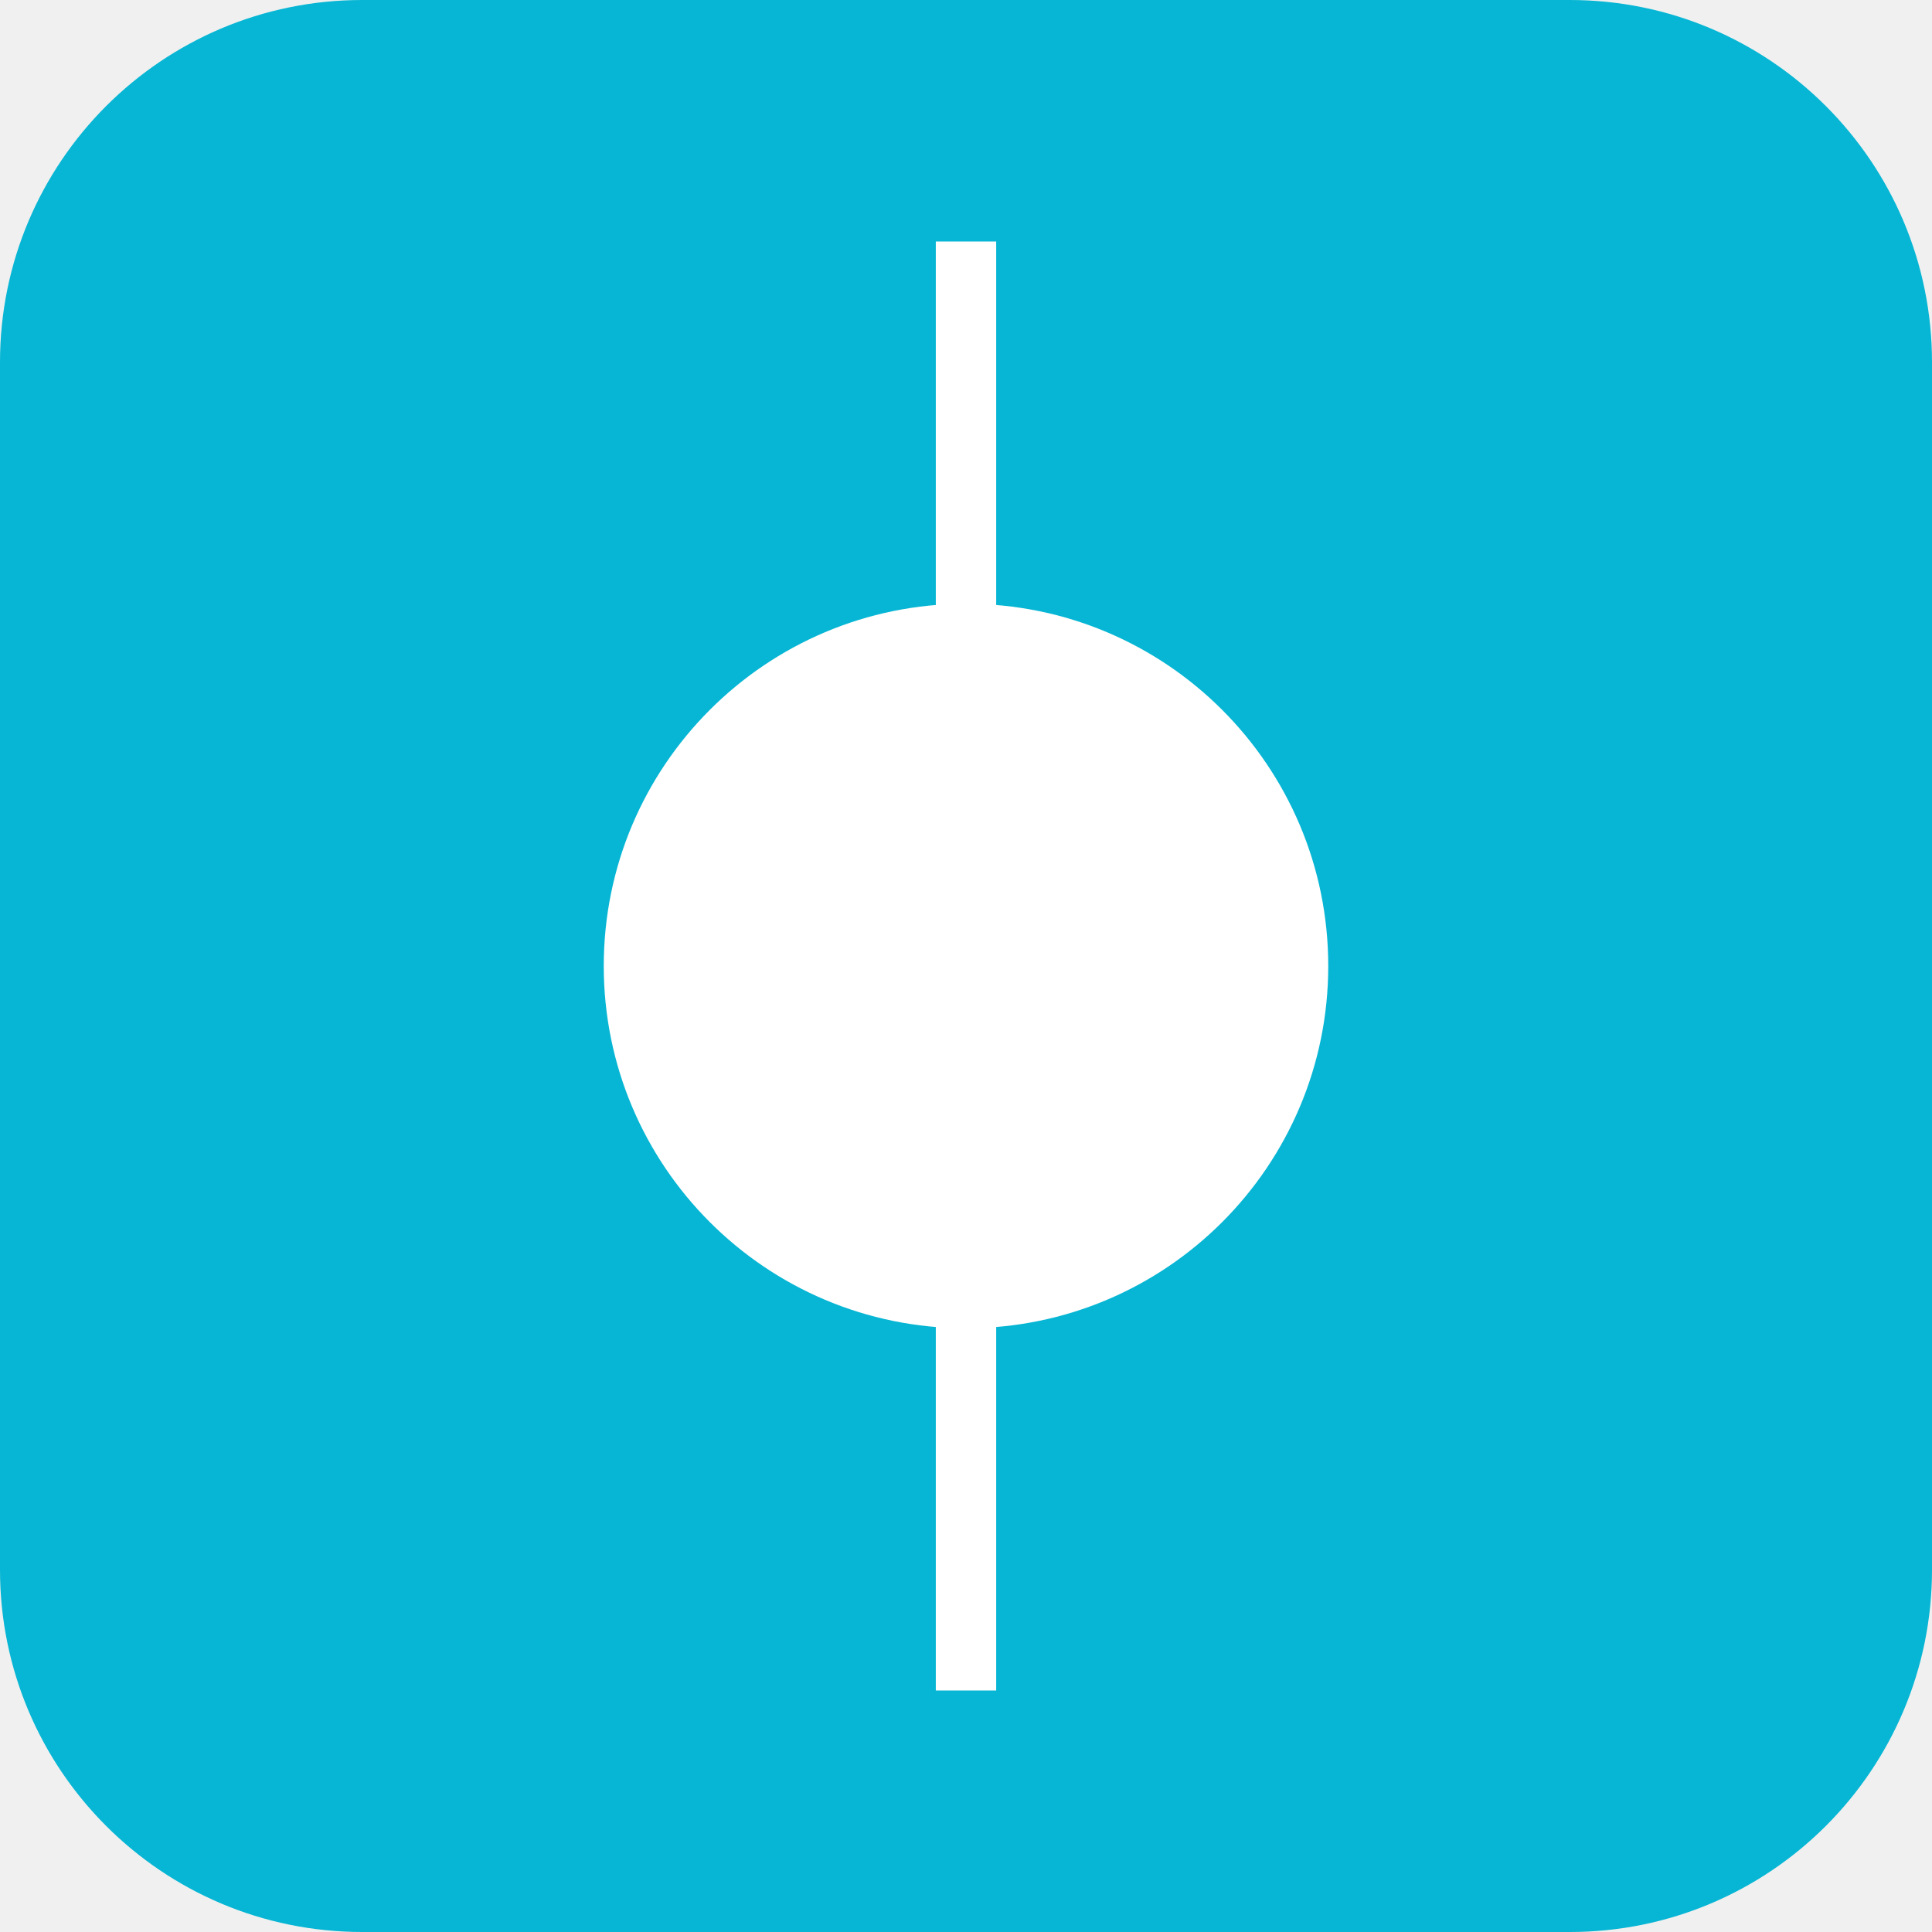
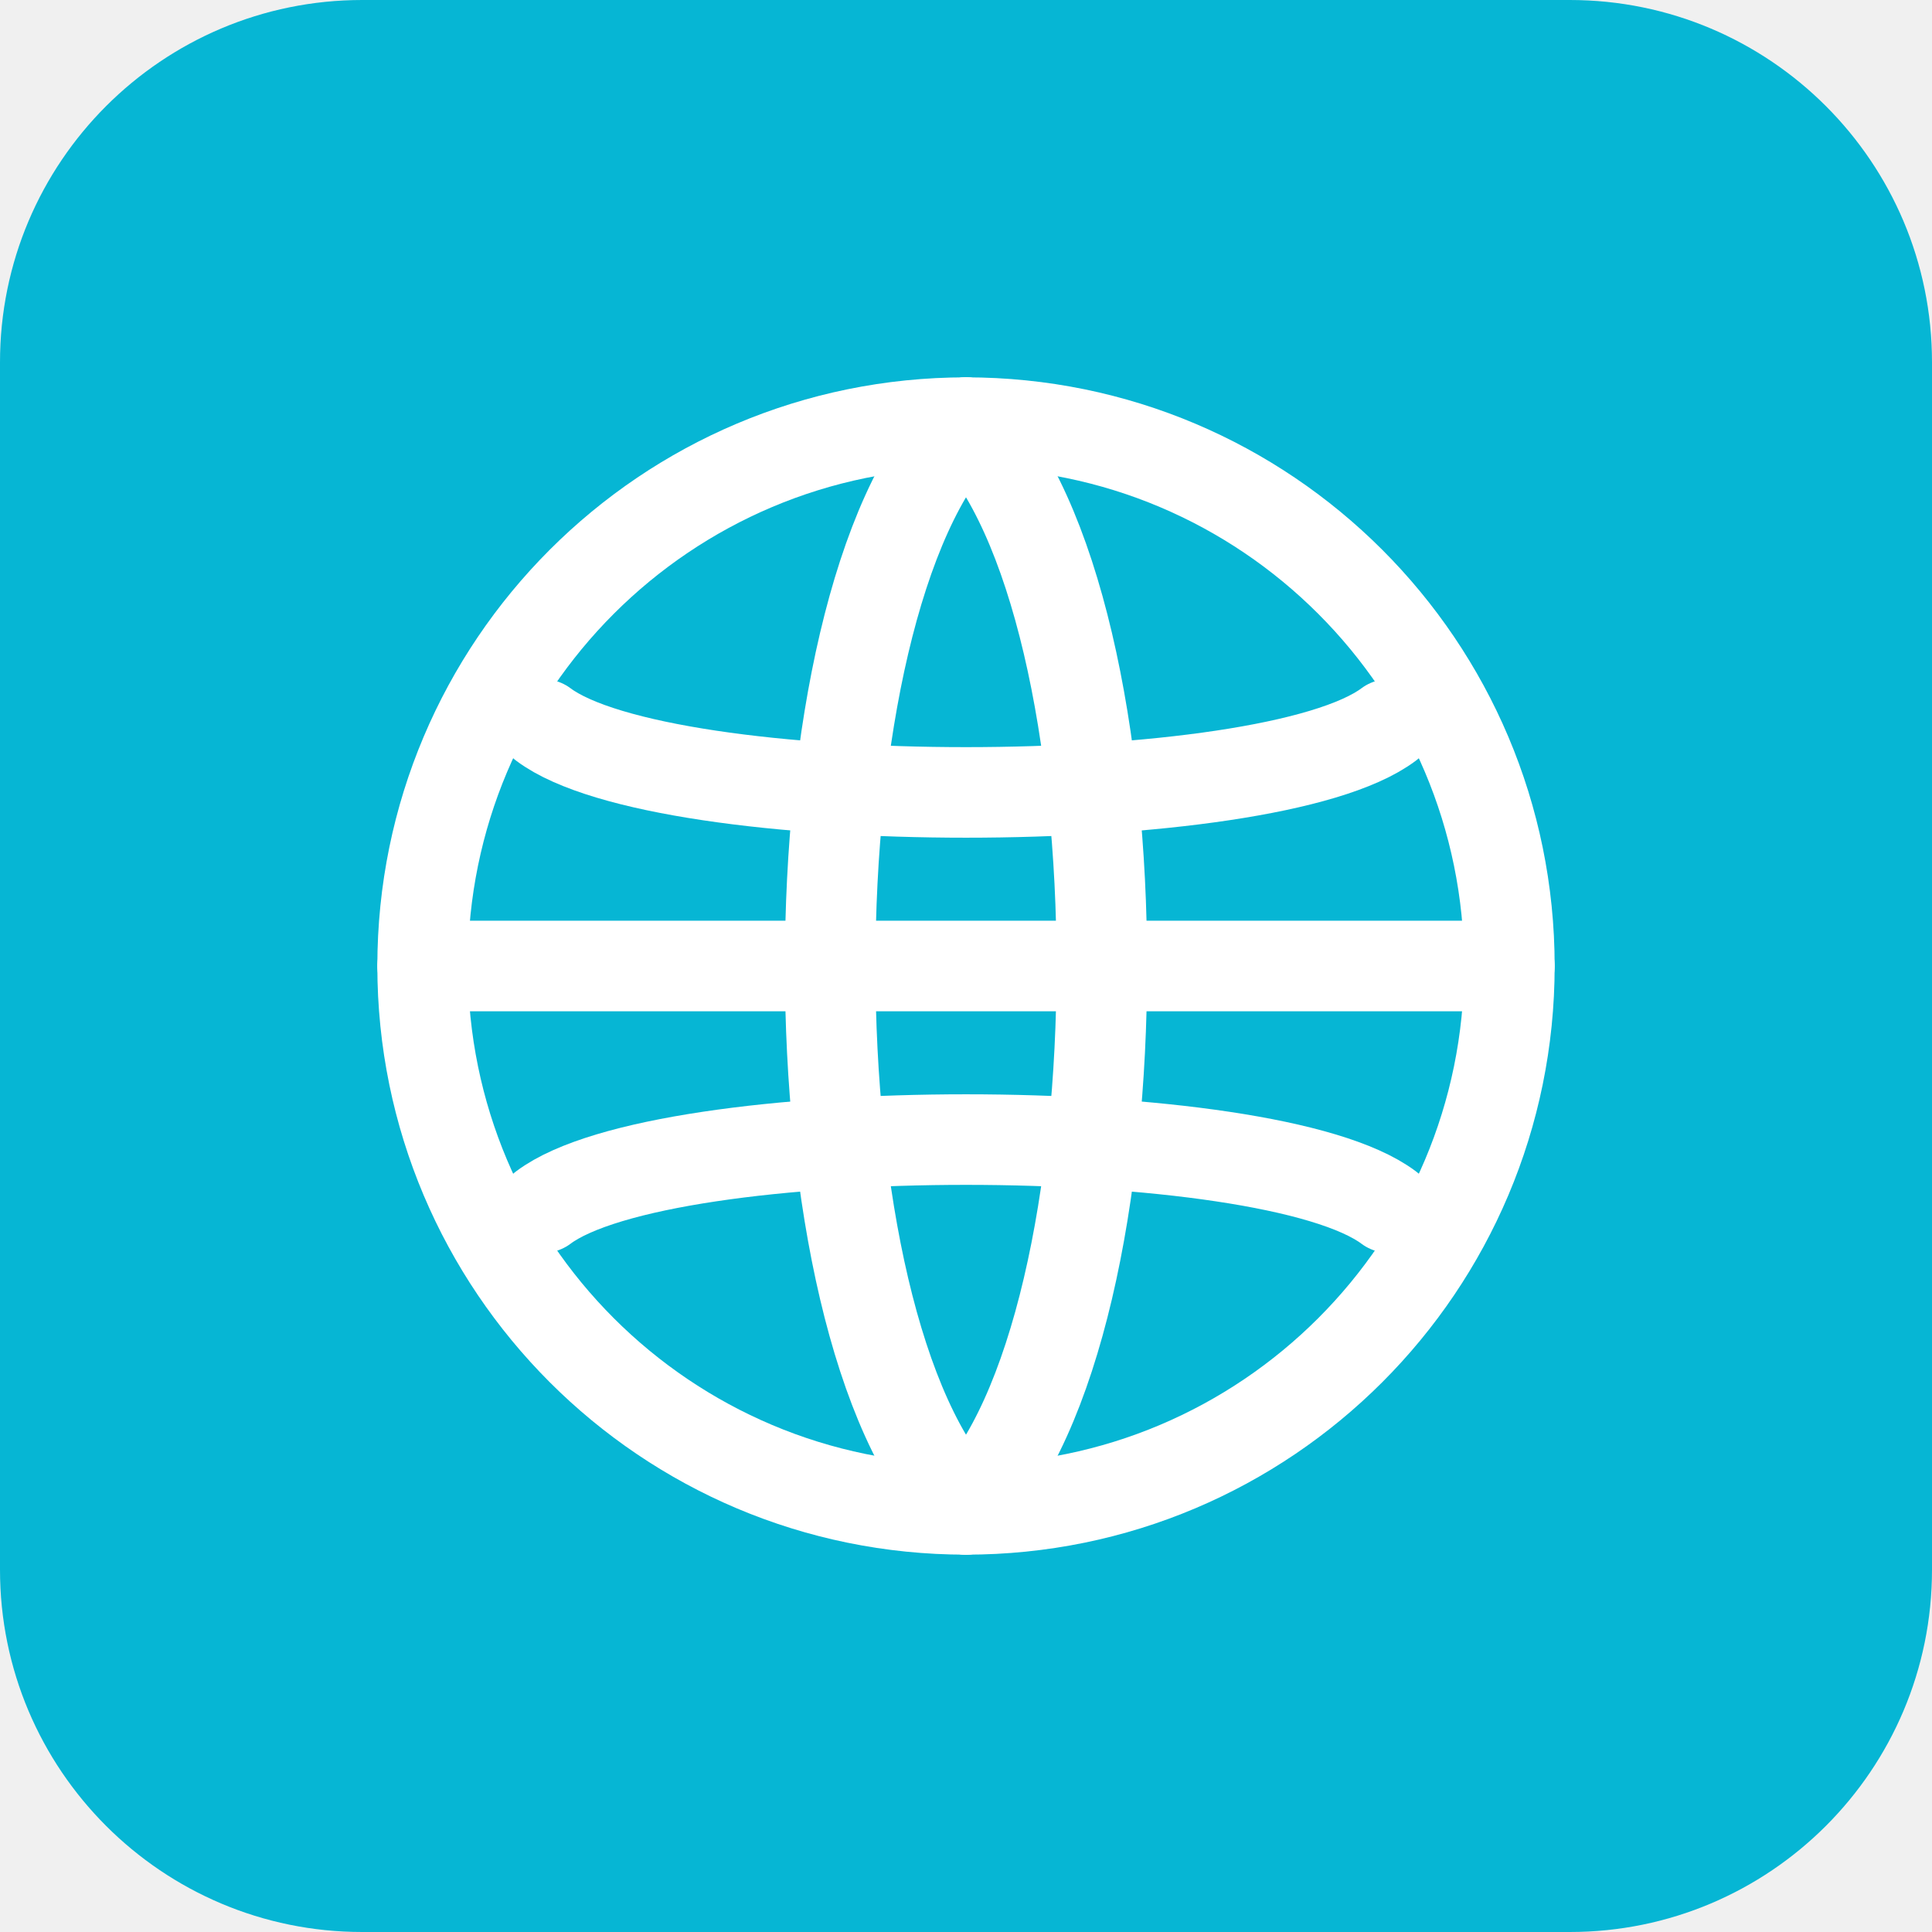
<svg xmlns="http://www.w3.org/2000/svg" viewBox="0 0 64 64" width="64" height="64">
  <rect width="64" height="64" rx="12" fill="#06b6d4" />
-   <g fill="#fff" transform="translate(8,8)">
-     <circle cx="24" cy="24" r="12" />
-     <path d="M24 0 L24 48" stroke="#fff" stroke-width="2" />
+   <g fill="none" stroke="#fff" stroke-width="3" stroke-linecap="round" stroke-linejoin="round">
+     <circle cx="32" cy="32" r="18" />
+     <path d="M14 32h36" />
+     <path d="M32 14c6 6 6 30 0 36" />
+     <path d="M32 14c-6 6-6 30 0 36" />
+     <path d="M18 24c4 3 24 3 28 0" />
+     <path d="M18 40c4-3 24-3 28 0" />
  </g>
</svg>
